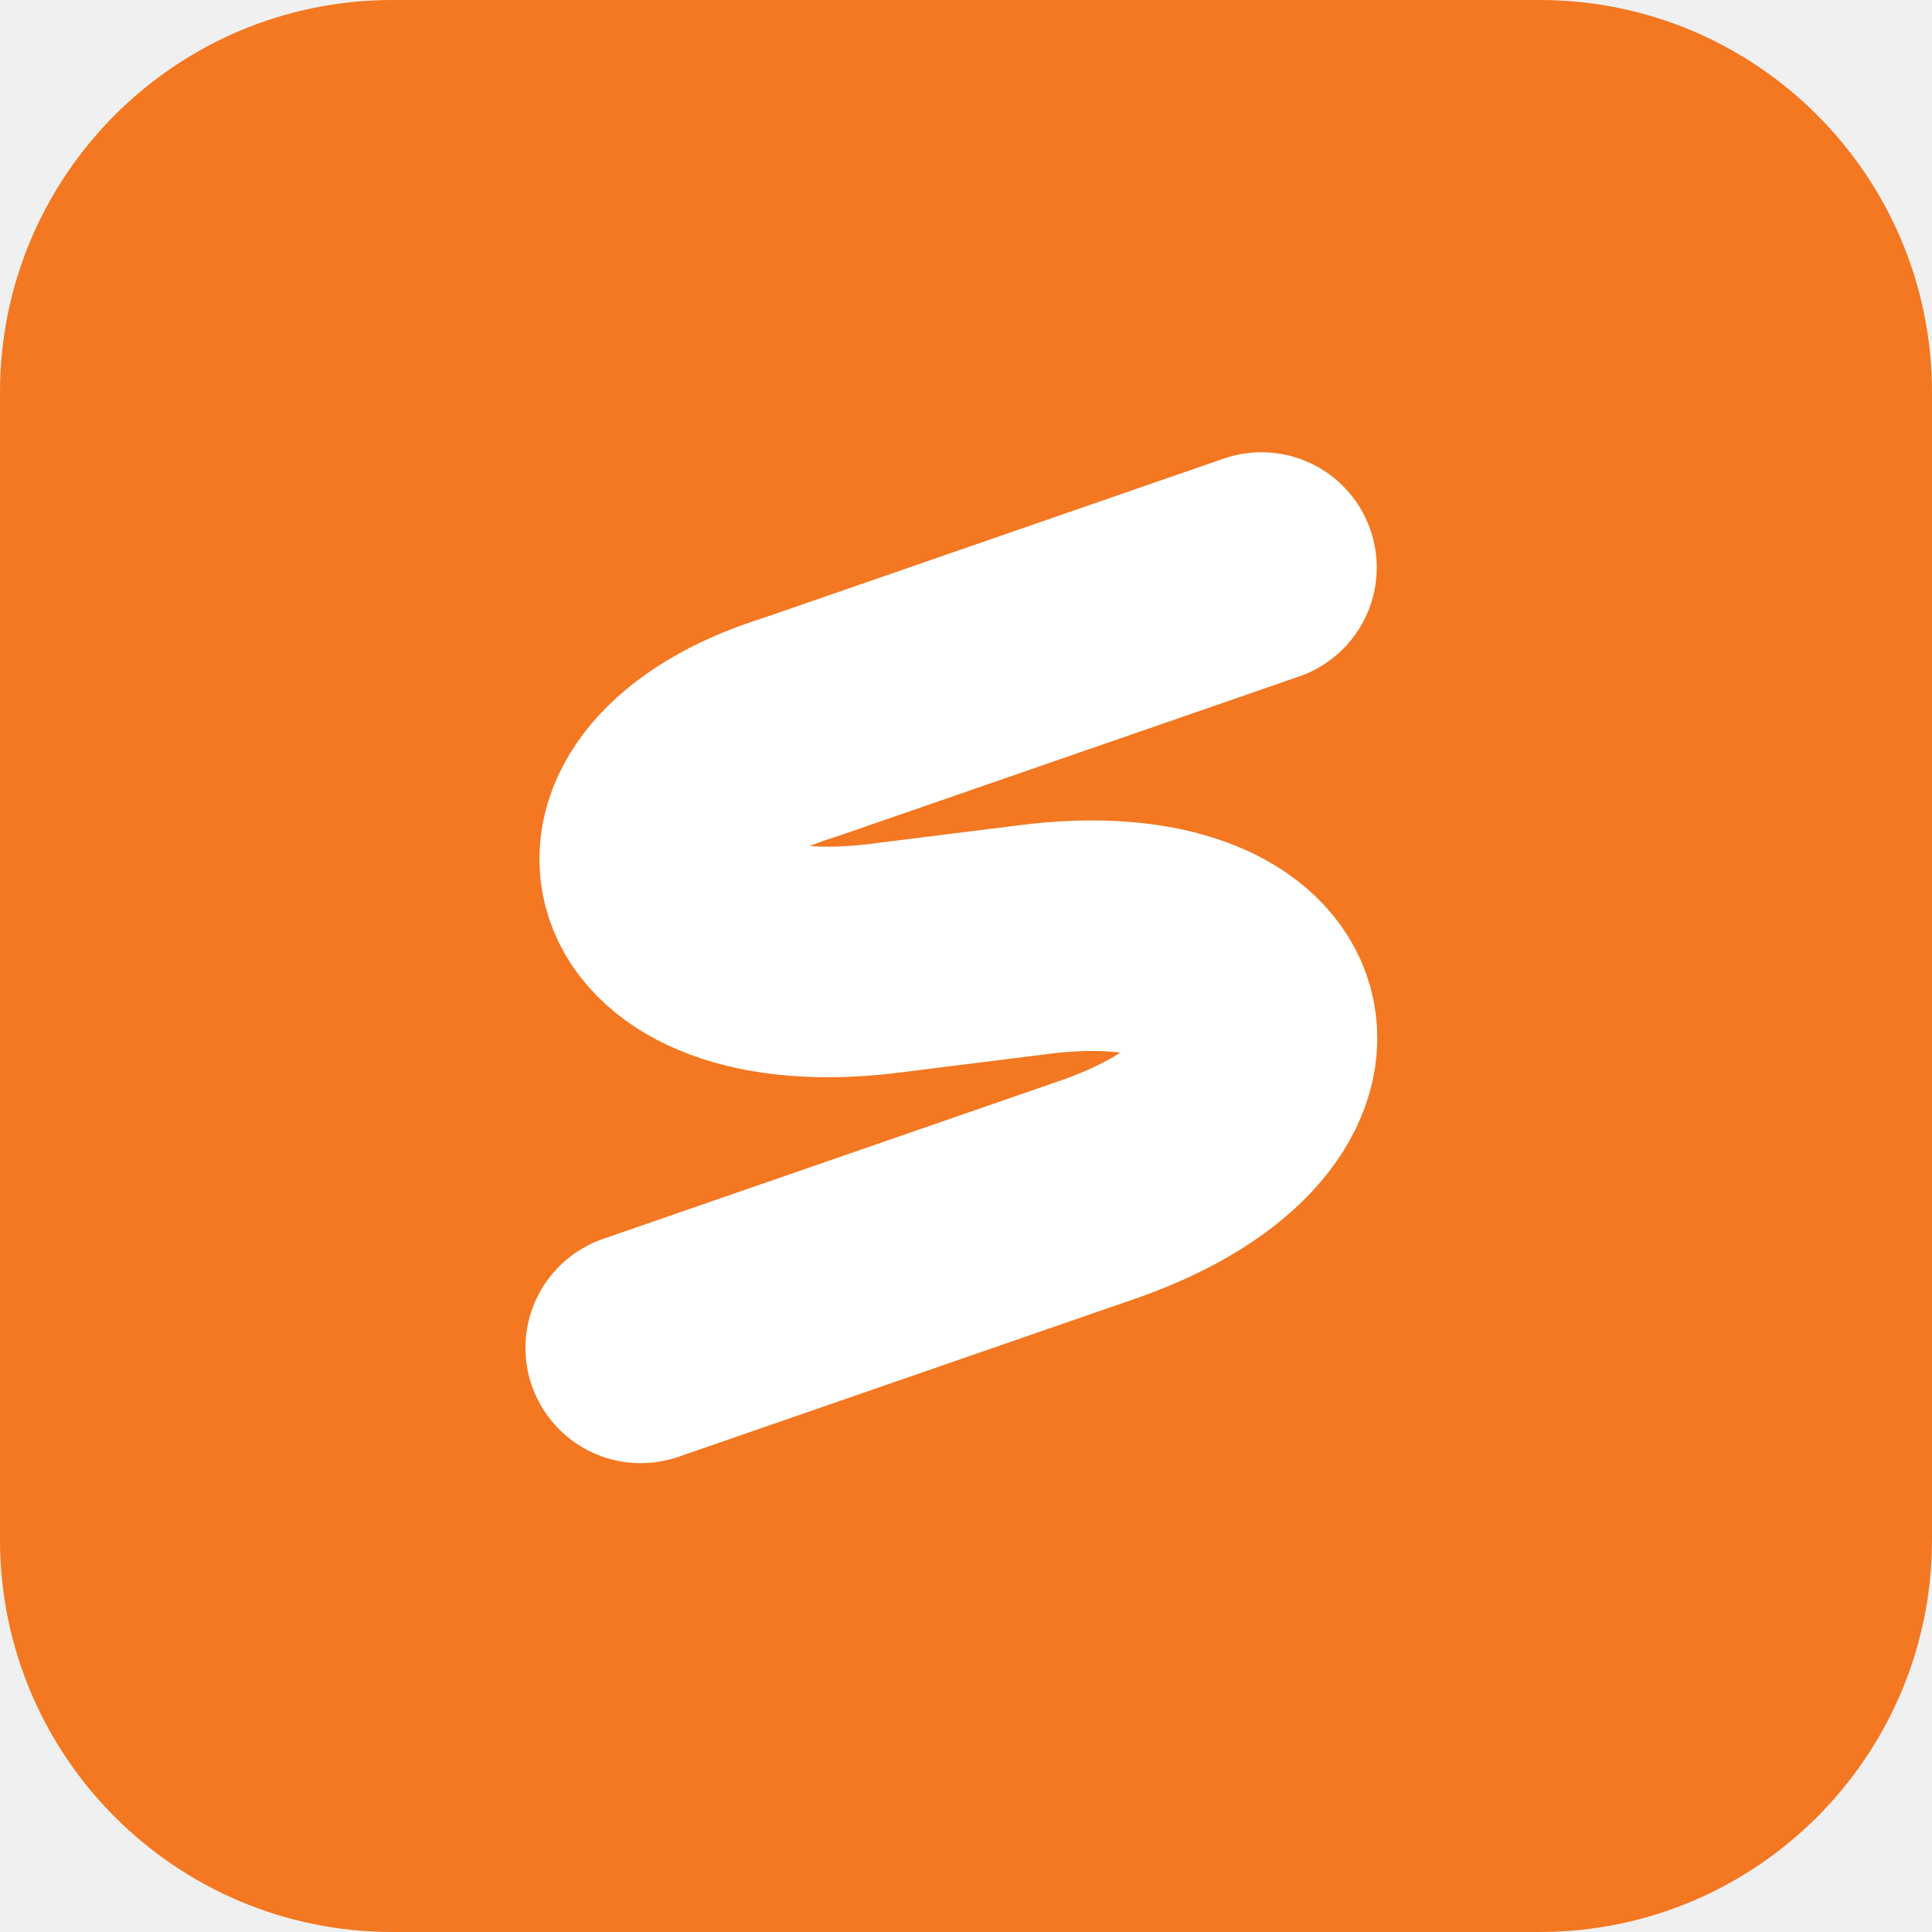
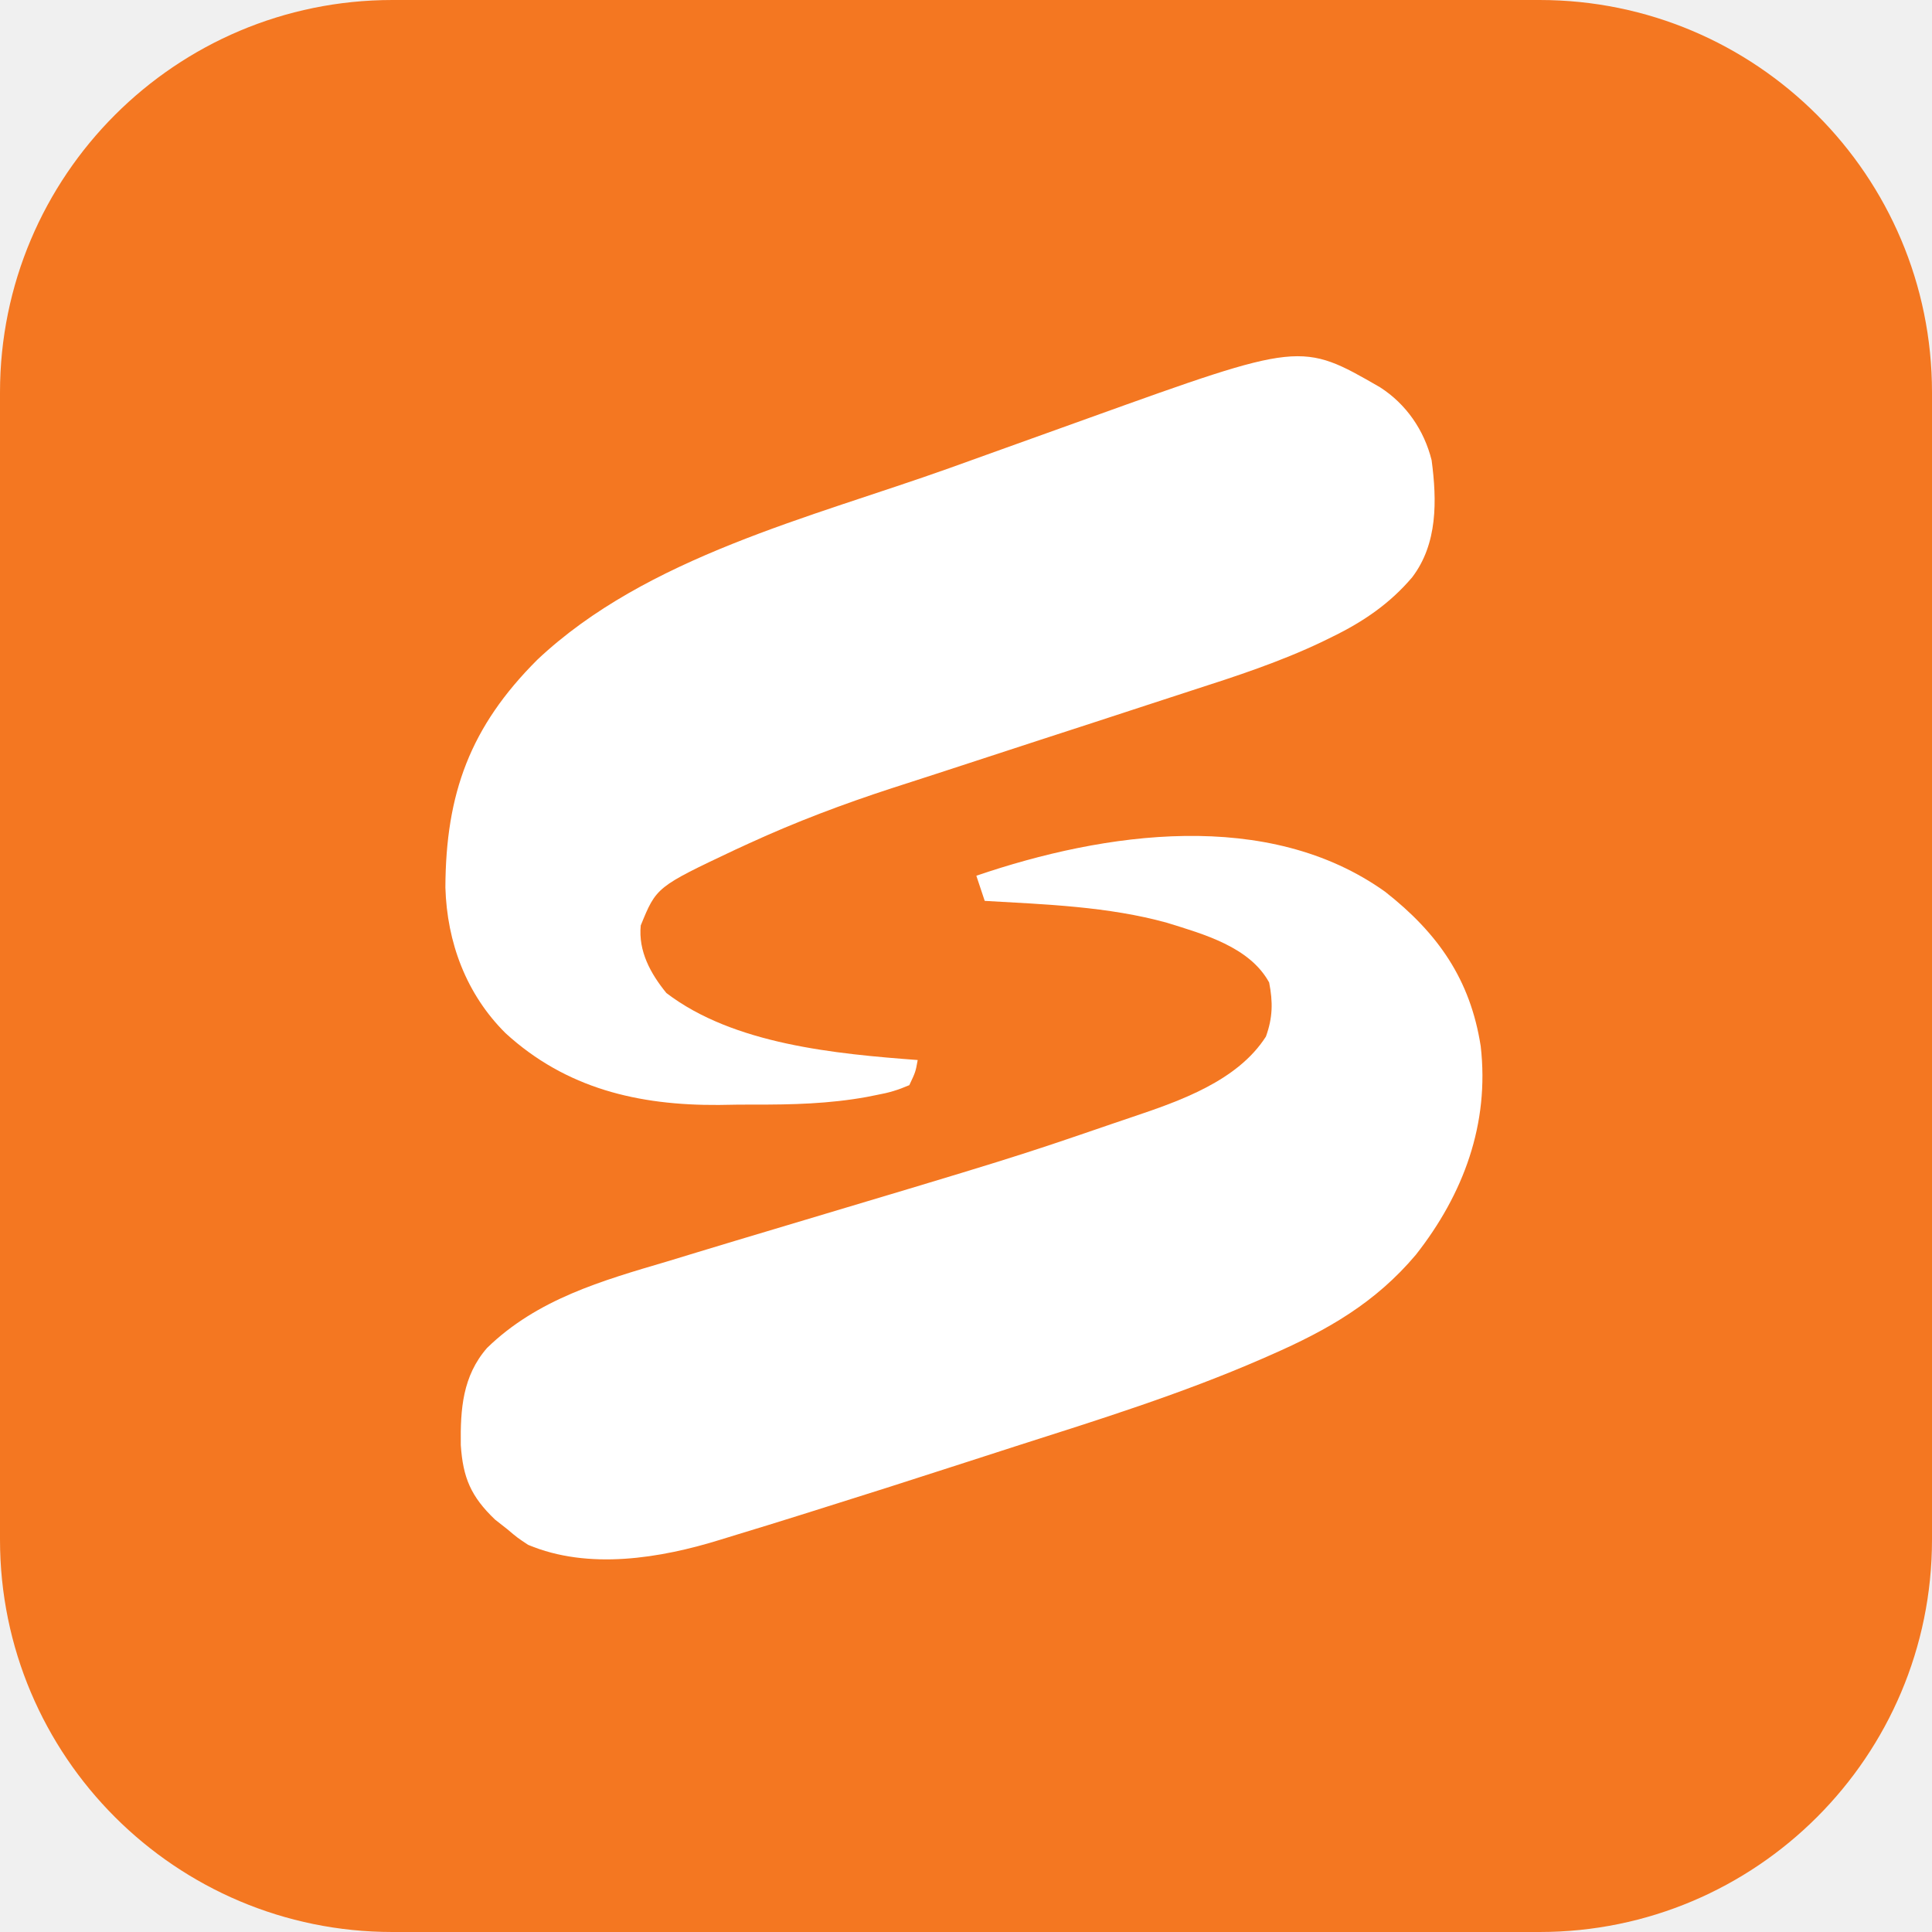
<svg xmlns="http://www.w3.org/2000/svg" viewBox="0 0 256 256">
  <rect width="256" height="256" rx="52" fill="#F47721" />
-   <path transform="translate(52 47) scale(2.35)" d="M49 12 L23 21 C10 25 13 36 28 34 L36 33 C51 31 54 42 40 47 L14 56" fill="none" stroke="#FFFFFF" stroke-width="13" stroke-linecap="round" stroke-linejoin="round" />
+   <g transform="translate(55 45) scale(1.11)">
+     <path d="M0 0 C3.124 2.003 5.263 5.113 6.162 8.712 C6.799 13.527 6.891 18.679 3.841 22.684 C1.196 25.806 -1.982 27.977 -5.634 29.758 C-6.062 29.969 -6.491 30.18 -6.933 30.397 C-11.93 32.775 -17.142 34.486 -22.404 36.176 C-24.229 36.763 -26.052 37.36 -27.873 37.959 C-32.072 39.339 -36.275 40.704 -40.478 42.067 C-44.644 43.419 -48.808 44.778 -52.969 46.146 C-54.738 46.725 -56.509 47.295 -58.281 47.864 C-64.098 49.759 -69.727 51.88 -75.29 54.434 C-75.558 54.557 -75.558 54.557 -76.917 55.181 C-86.376 59.651 -86.376 59.651 -88.25 64.25 C-88.549 67.324 -87.073 70.004 -85.188 72.312 C-77.163 78.449 -64.965 79.58 -55.188 80.312 C-55.445 81.74 -55.445 81.74 -56.188 83.312 C-57.57 83.904 -58.614 84.216 -60.066 84.48 C-60.464 84.56 -60.862 84.639 -61.273 84.721 C-65.733 85.532 -70.194 85.649 -74.717 85.628 C-76.121 85.625 -77.523 85.649 -78.928 85.674 C-88.521 85.742 -97.162 83.713 -104.383 77.111 C-109.08 72.451 -111.377 66.276 -111.569 59.722 C-111.526 48.495 -108.613 40.529 -100.594 32.527 C-87.573 20.25 -67.925 15.556 -51.456 9.673 C-49.168 8.854 -46.881 8.03 -44.595 7.207 C-42.369 6.405 -40.142 5.606 -37.916 4.808 C-36.863 4.431 -35.811 4.053 -34.759 3.674 C-9.424 -5.433 -9.424 -5.433 0 0 Z " transform="translate(115.1875,5.6875)" fill="#FFFFFF" />
+     <path d="M0 0 C6.3 4.941 10.167 10.48 11.401 18.435 C12.46 27.69 9.361 36.07 3.663 43.323 C-1.157 49.044 -6.853 52.307 -13.664 55.289 C-14.002 55.438 -14.34 55.586 -14.688 55.739 C-24.292 59.925 -34.271 63.042 -44.24 66.225 C-46.245 66.867 -48.248 67.517 -50.25 68.167 C-56.426 70.172 -62.612 72.142 -68.809 74.082 C-69.021 74.149 -69.021 74.149 -70.096 74.486 C-72.469 75.23 -74.844 75.965 -77.225 76.685 C-77.925 76.898 -78.624 77.112 -79.322 77.33 C-86.531 79.57 -95.096 80.988 -102.309 77.957 C-103.598 77.105 -103.598 77.105 -104.809 76.082 C-105.05 75.893 -105.05 75.893 -106.27 74.934 C-109.145 72.186 -110.093 69.941 -110.352 66.036 C-110.408 61.749 -110.142 57.815 -107.217 54.451 C-101.221 48.62 -93.521 46.427 -85.699 44.121 C-84.525 43.765 -83.351 43.408 -82.178 43.049 C-79.098 42.112 -76.014 41.187 -72.929 40.266 C-44.196 31.677 -44.196 31.677 -32.696 27.731 C-31.862 27.445 -31.027 27.162 -30.19 26.881 C-24.526 24.974 -17.617 22.575 -14.238 17.277 C-13.426 15.018 -13.392 13.173 -13.855 10.824 C-16.182 6.572 -21.653 5.064 -26.05 3.696 C-33.096 1.747 -40.547 1.504 -47.809 1.082 C-47.974 0.587 -47.974 0.587 -48.809 -1.918 C-33.513 -7.14 -13.978 -9.999 0 0 Z " transform="translate(115.8086,65.91797)" fill="#FFFFFF" />
+   </g>
</svg>
